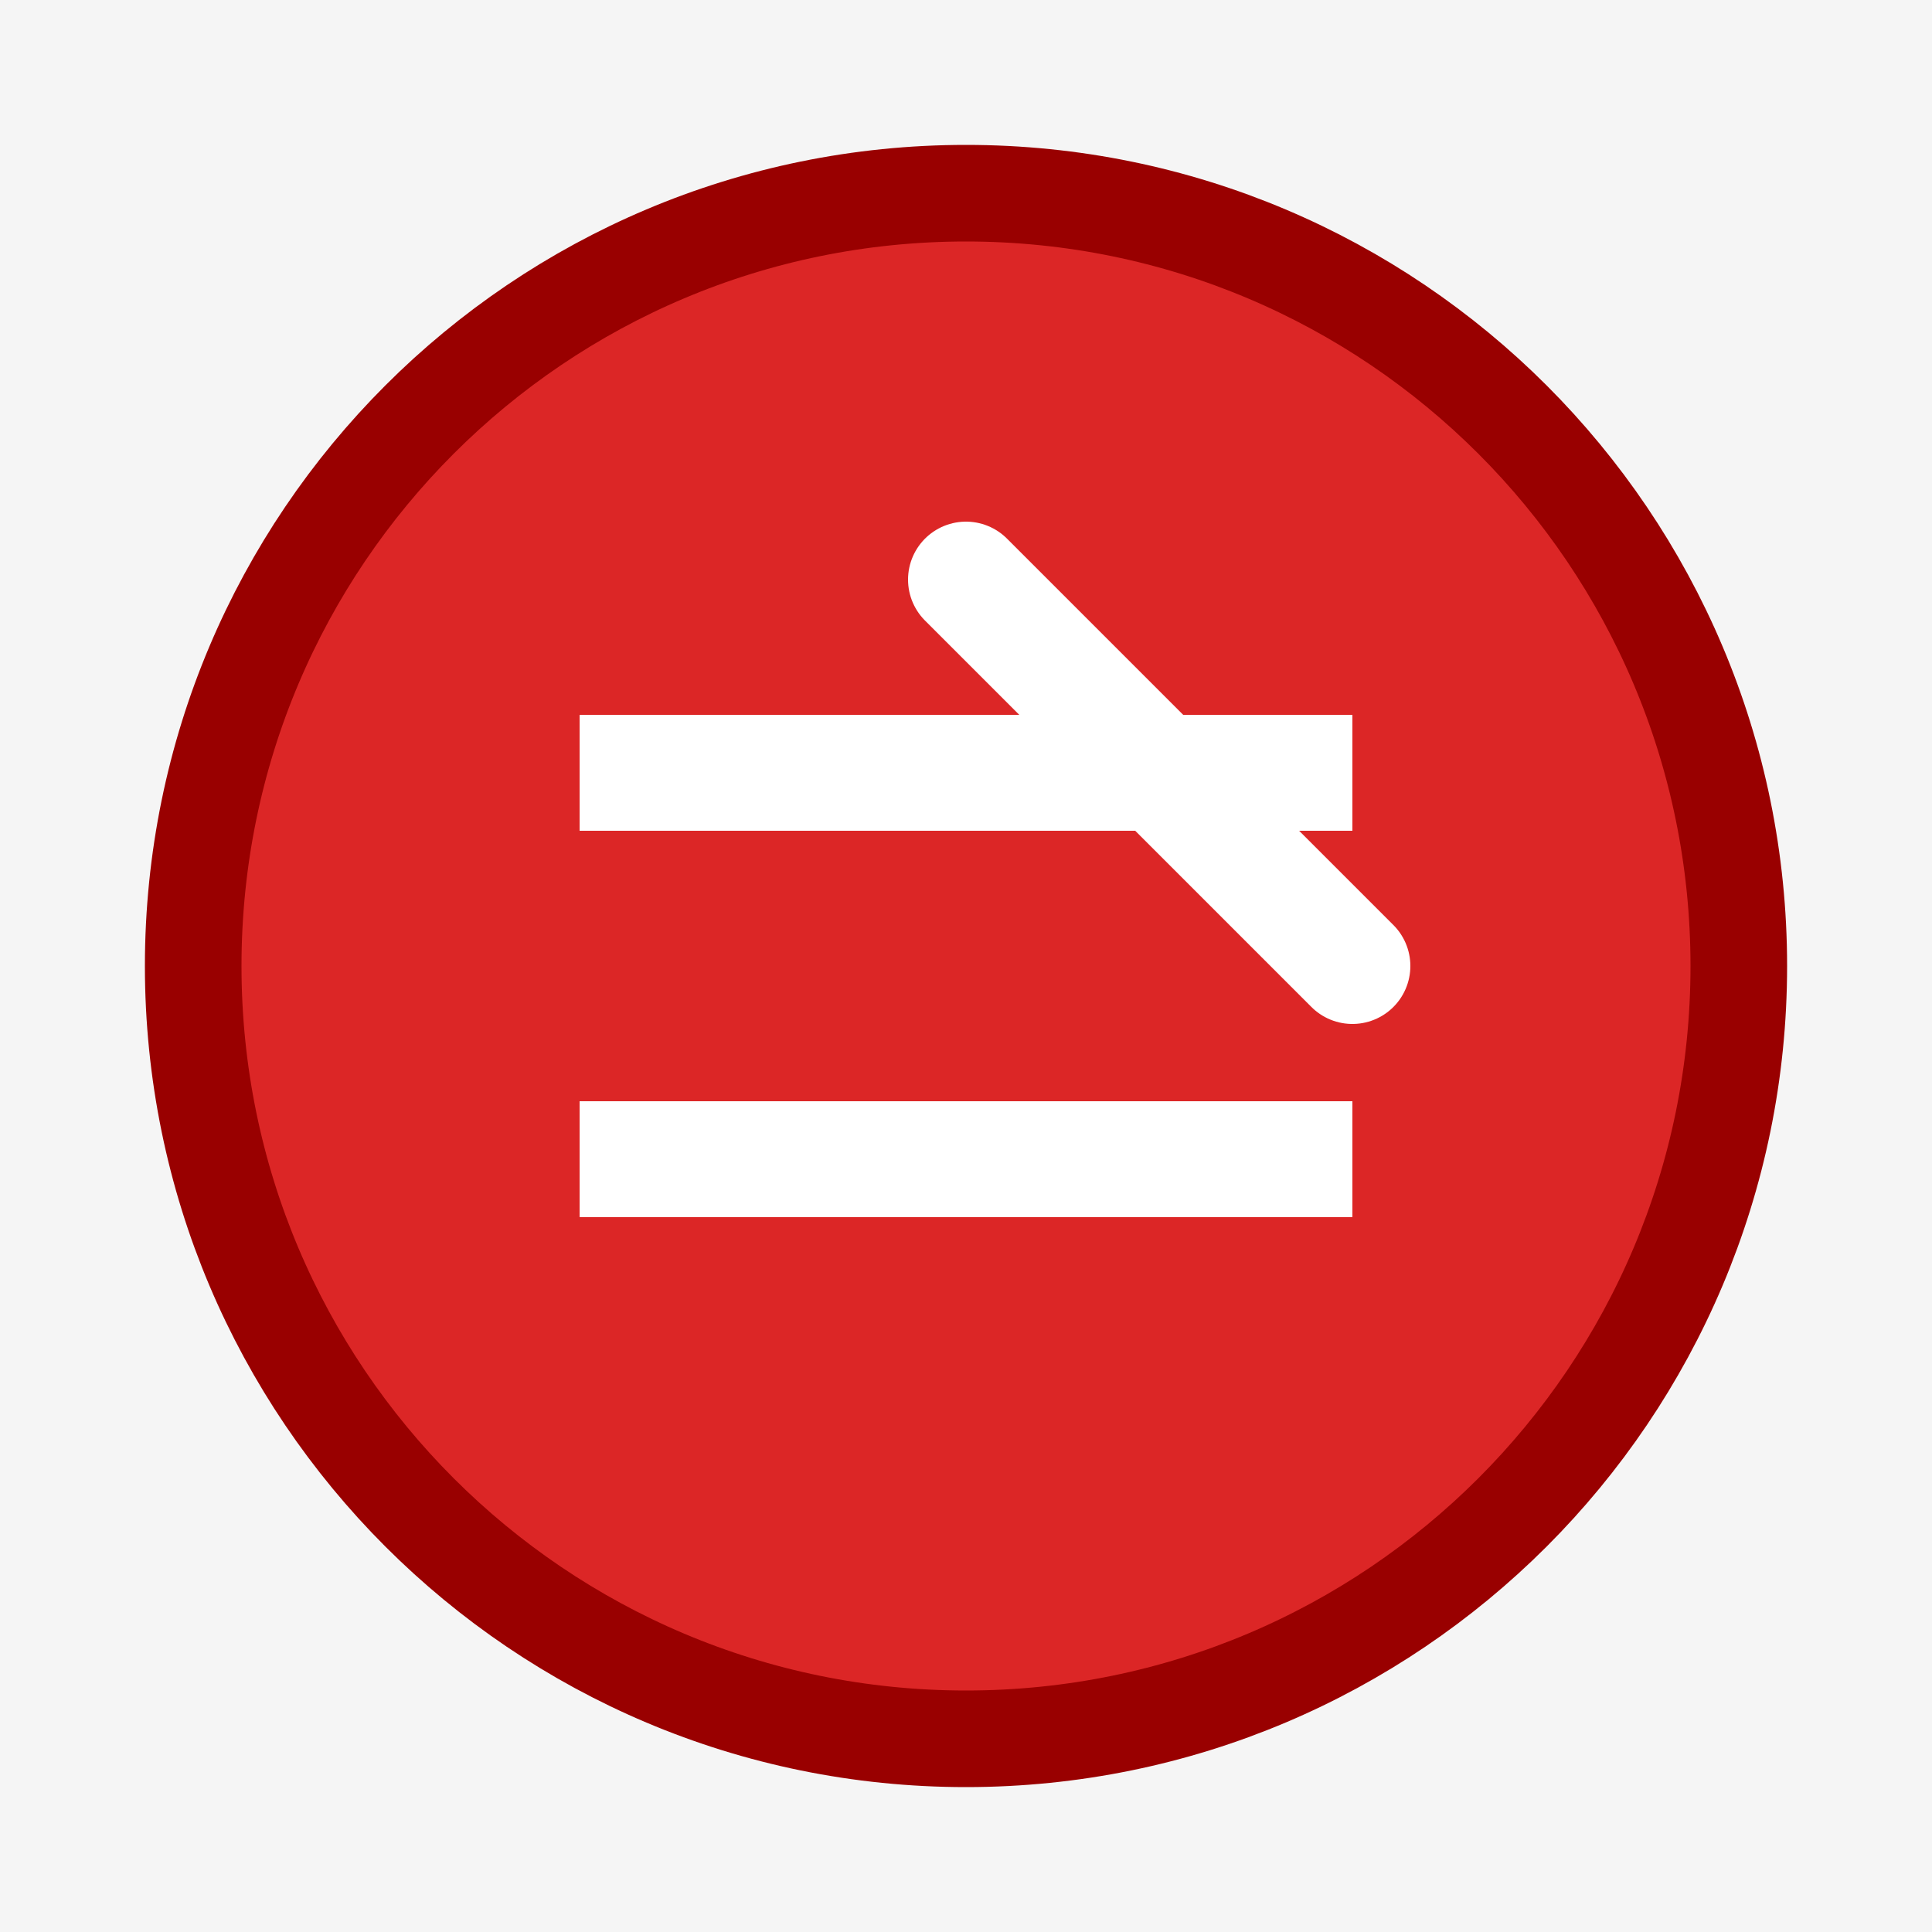
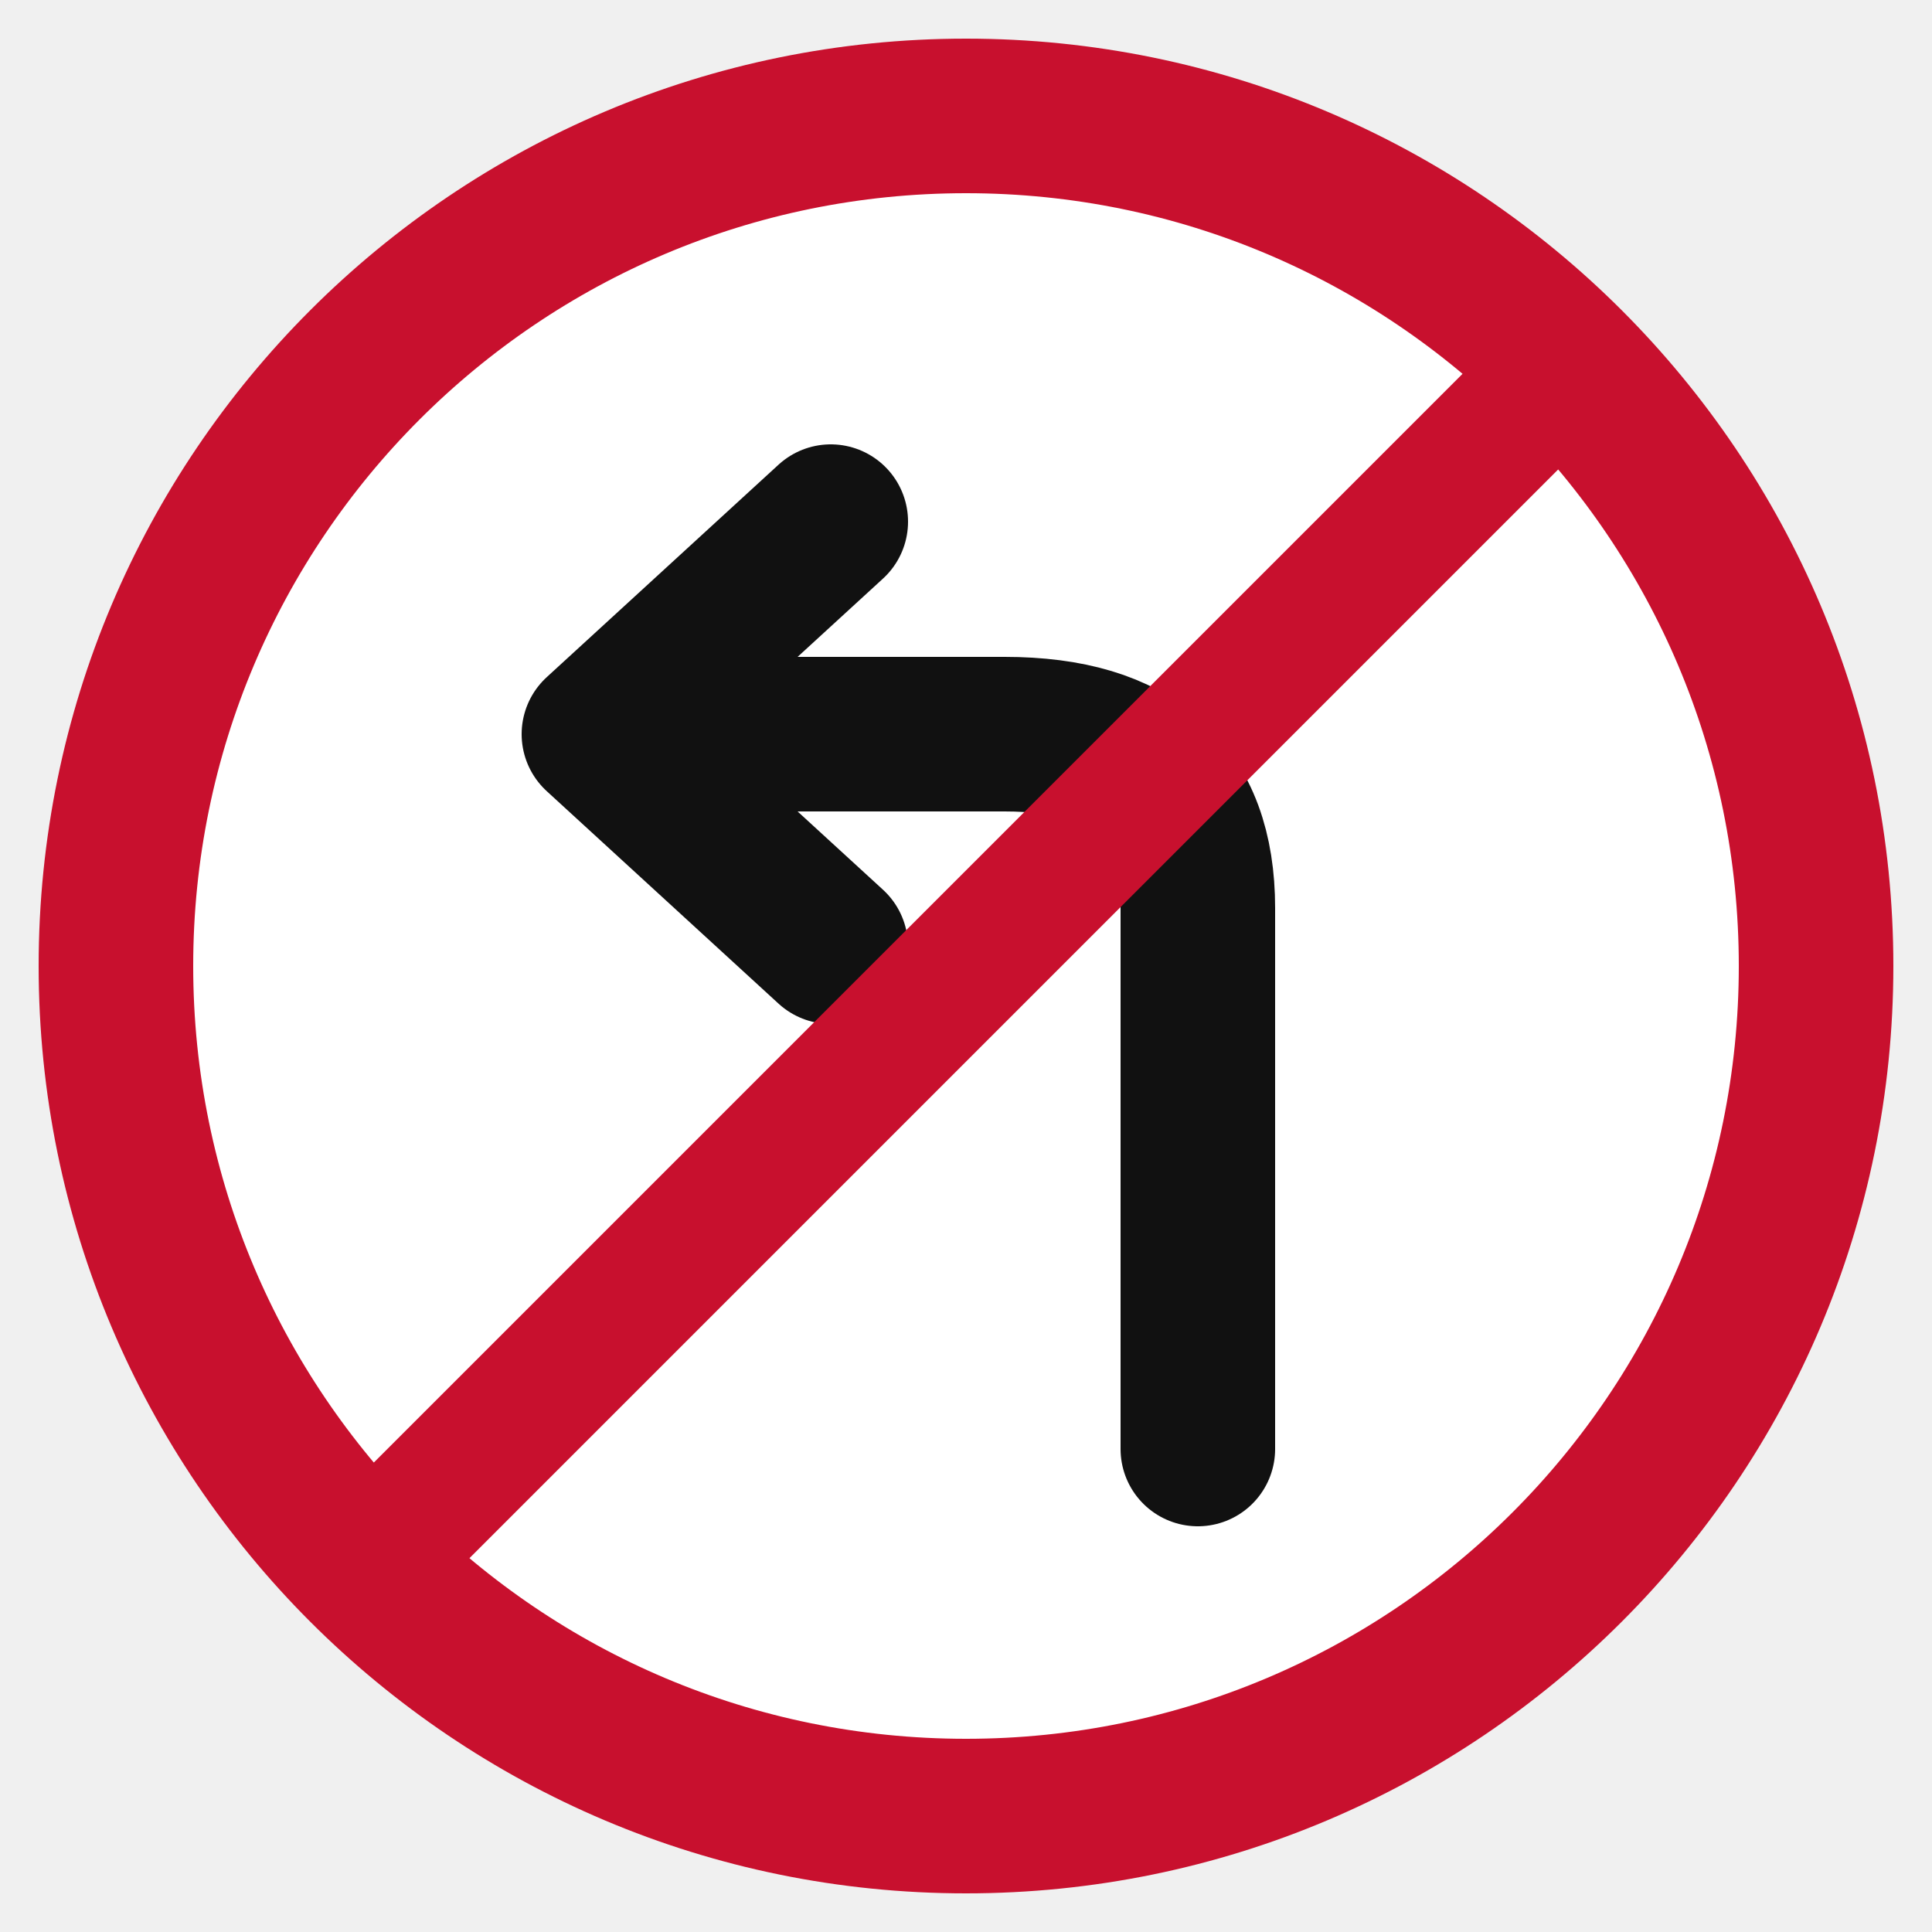
- <svg xmlns="http://www.w3.org/2000/svg" viewBox="0 0 200 200" width="100%" height="100%">
-   <rect width="200" height="200" fill="#f5f5f5" />
-   <circle cx="100" cy="100" r="80" fill="#dc2626" stroke="#990000" stroke-width="10" />
-   <line x1="60" y1="80" x2="140" y2="80" stroke="#ffffff" stroke-width="12" />
-   <line x1="60" y1="120" x2="140" y2="120" stroke="#ffffff" stroke-width="12" />
-   <line x1="100" y1="60" x2="140" y2="100" stroke="#ffffff" stroke-width="12" stroke-linecap="round" />
+ <svg xmlns="http://www.w3.org/2000/svg" viewBox="0 0 100 100" role="img" aria-label="No left turn R211">
+   <circle cx="50" cy="50" r="44" fill="#fff" stroke="#c8102e" stroke-width="8" />
+   <path d="M62 75V47Q62 38 52 38H31m0 0 12-11M31 38l12 11" fill="none" stroke="#111" stroke-width="8" stroke-linejoin="round" stroke-linecap="round" />
+   <path d="M20 80 80 20" stroke="#c8102e" stroke-width="7" />
</svg>
